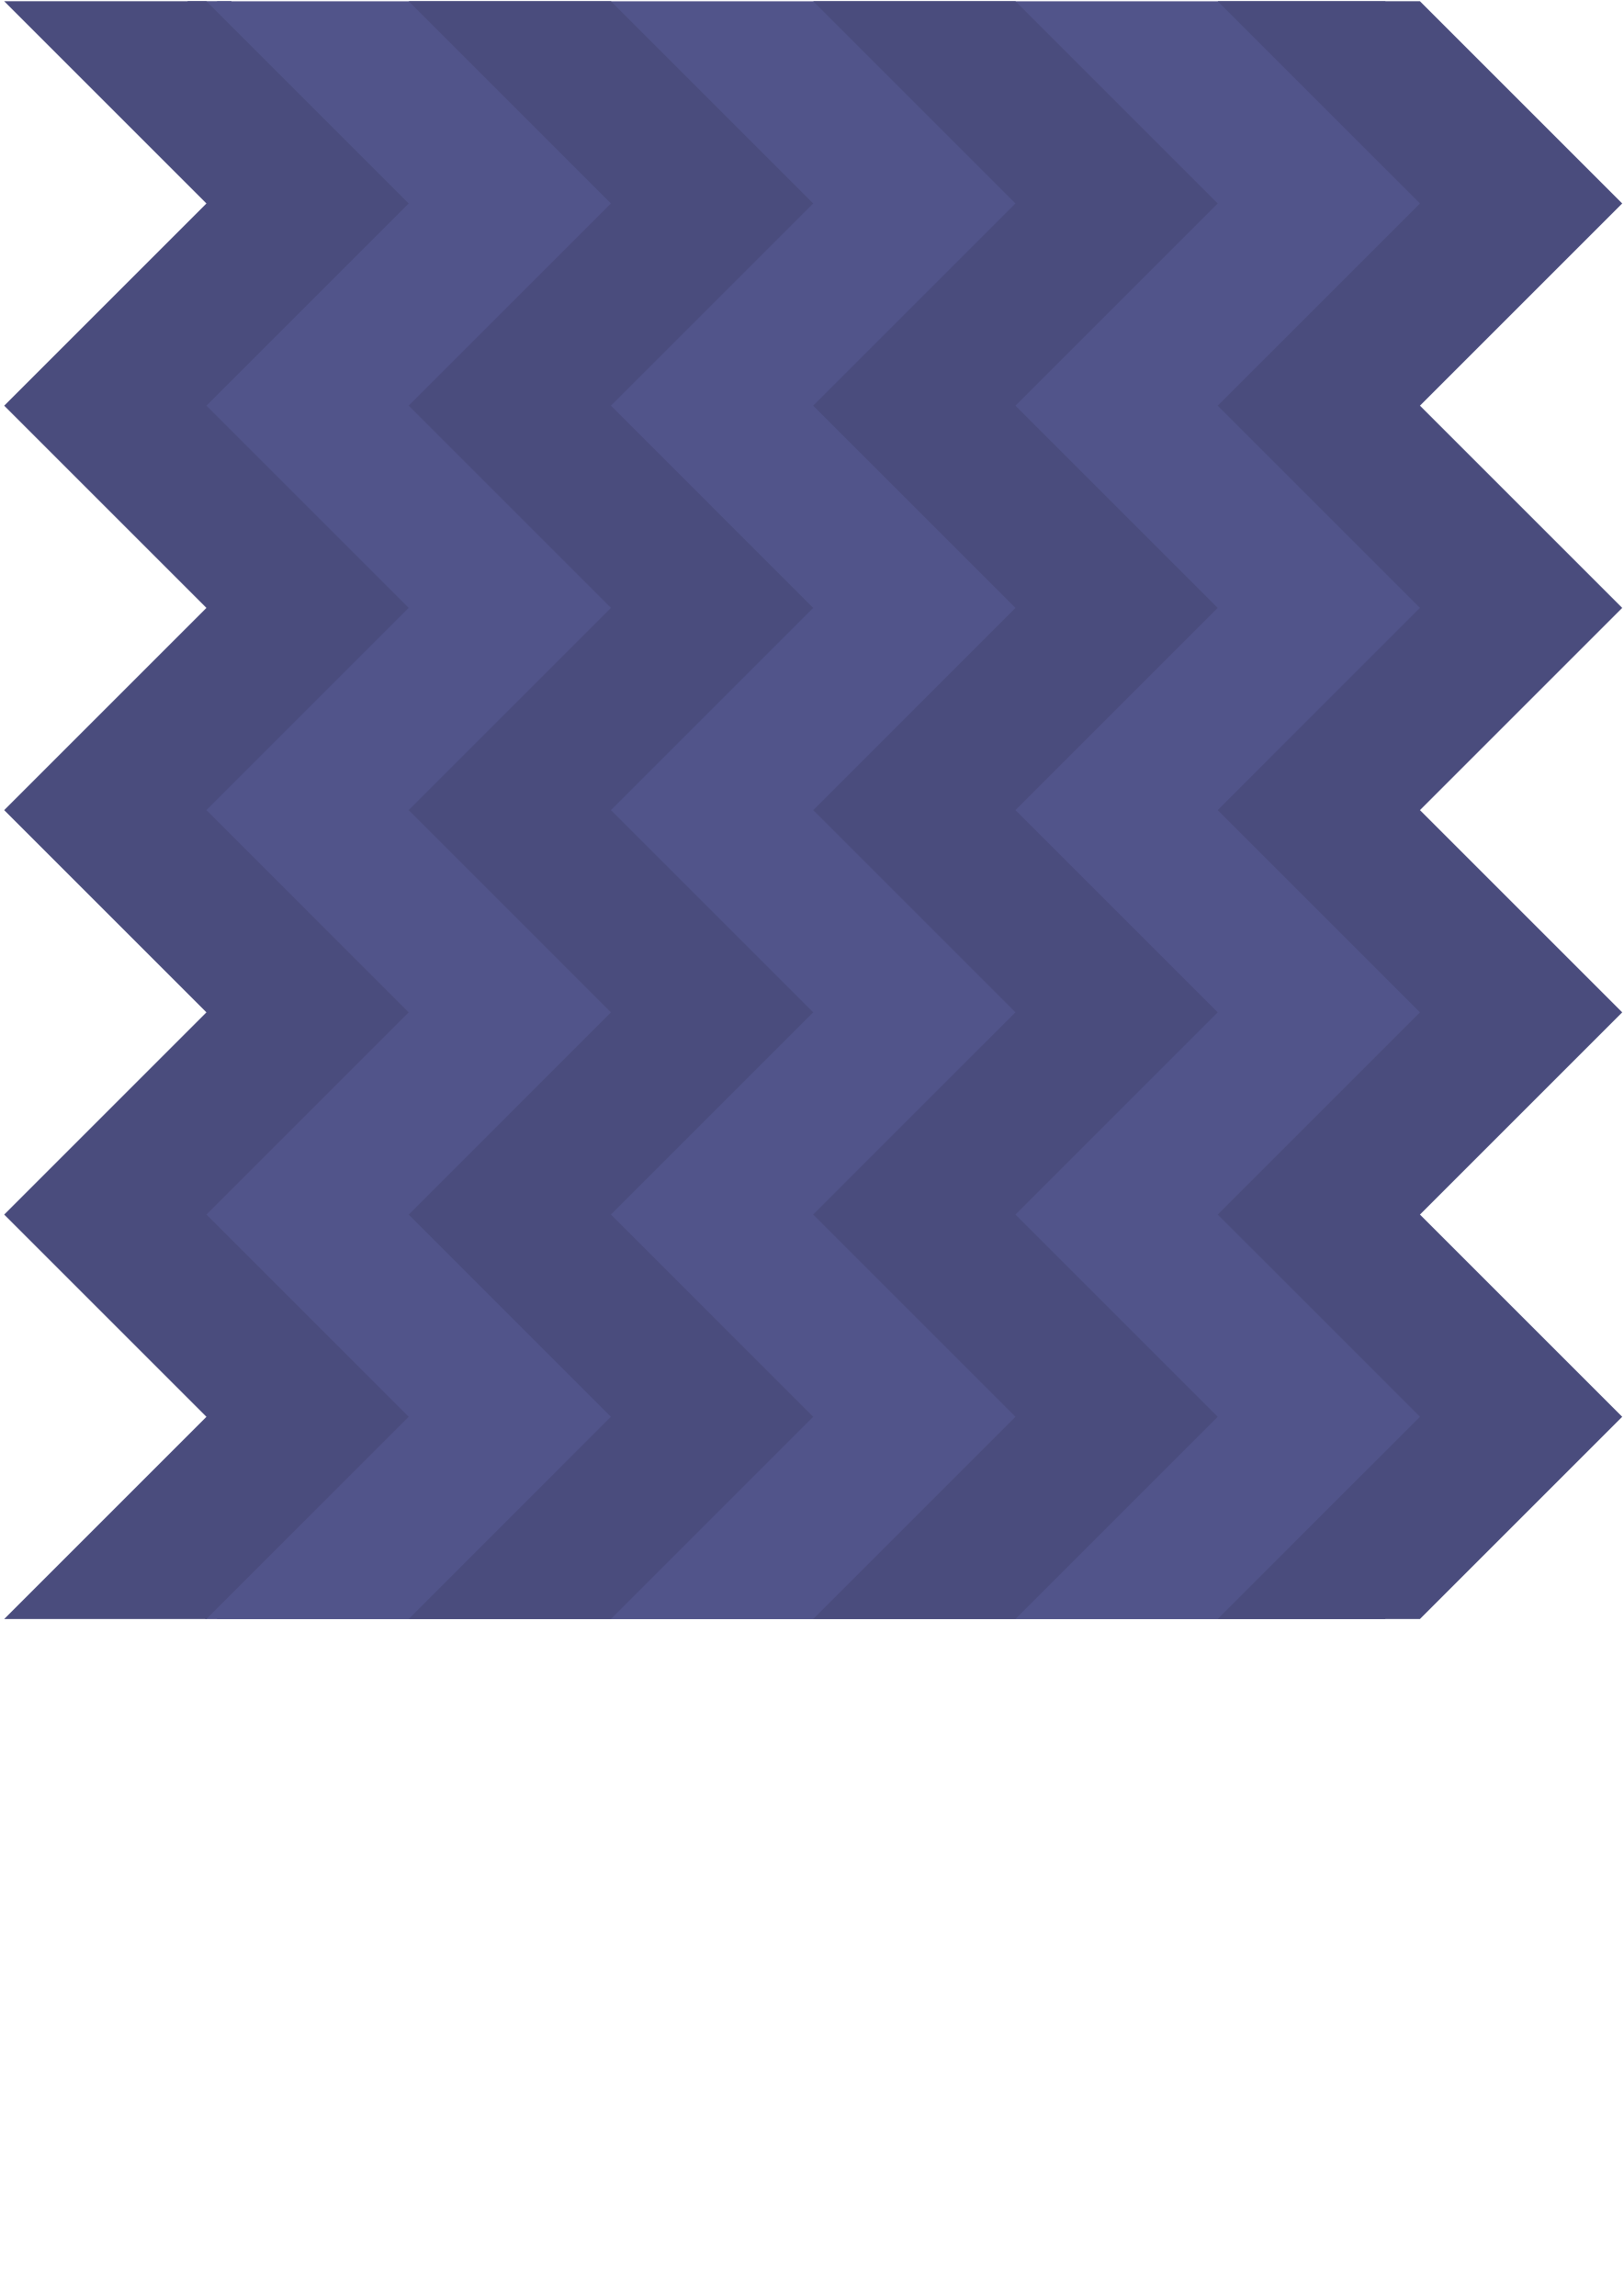
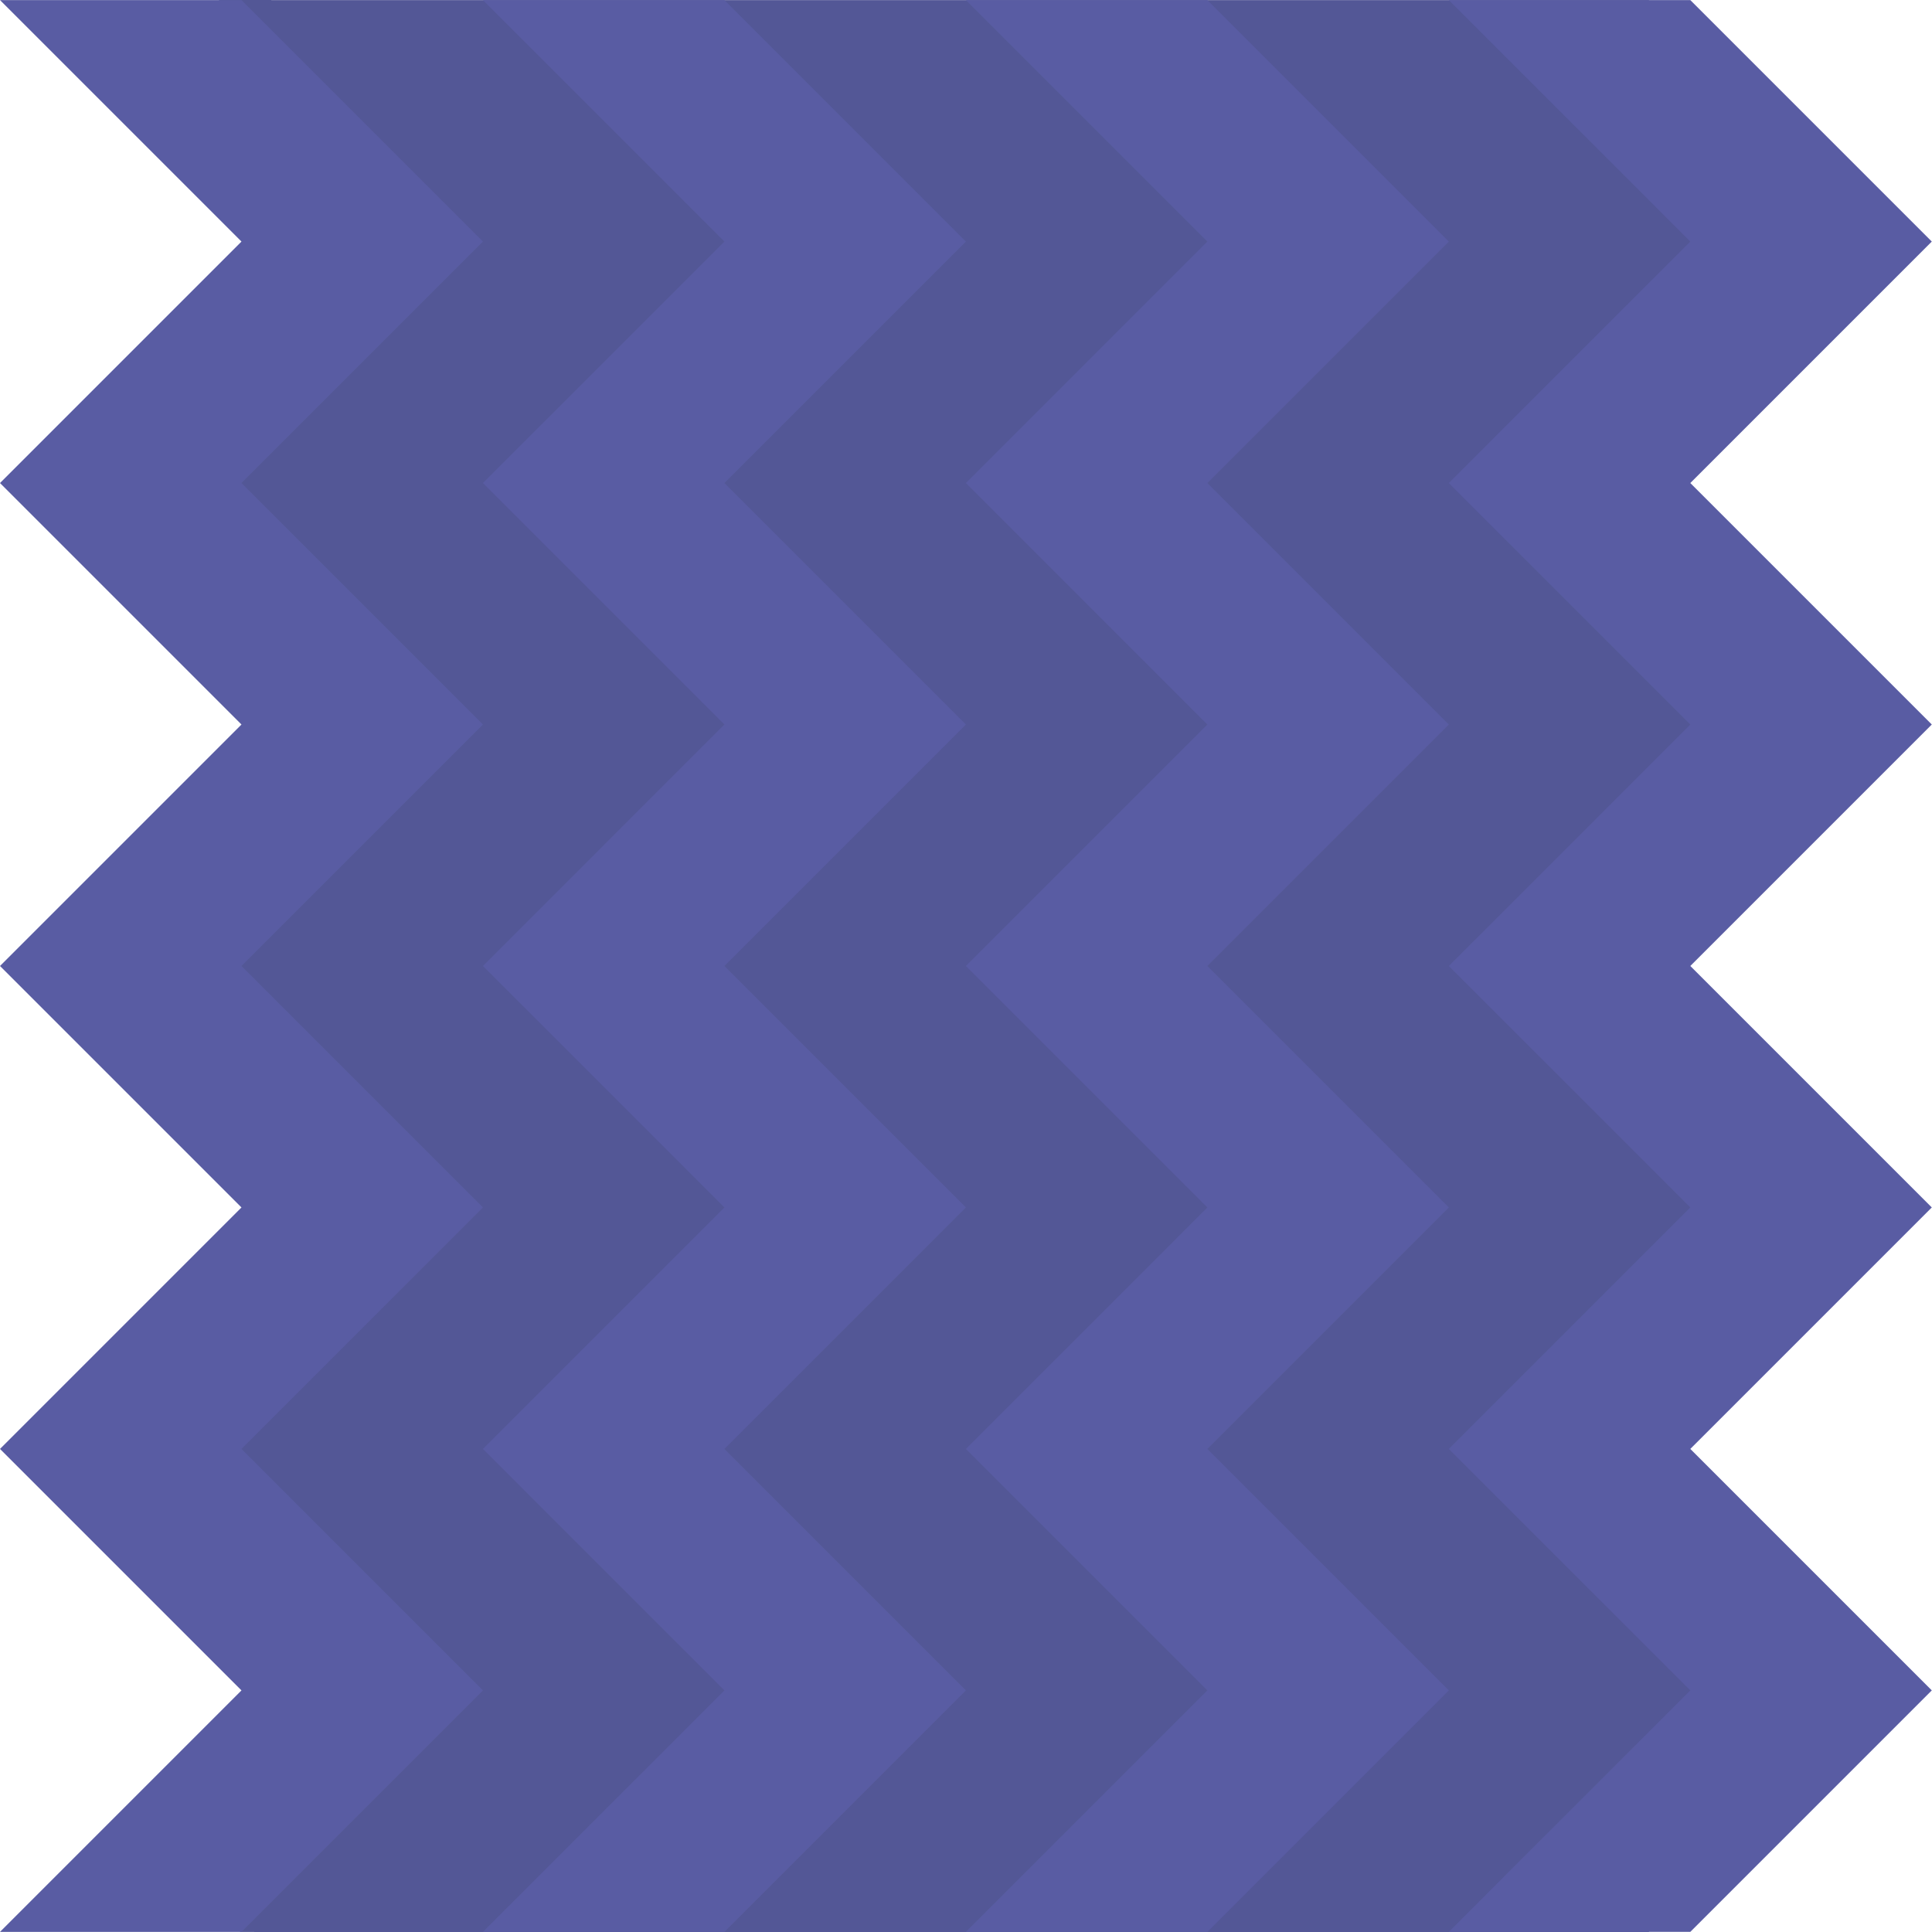
- <svg xmlns="http://www.w3.org/2000/svg" width="210mm" height="297mm" viewBox="0 0 210 297" version="1.1" id="svg1">
+ <svg xmlns="http://www.w3.org/2000/svg" width="719.964" height="720.042" viewBox="0 0 190.491 190.511" version="1.1" id="svg1">
  <defs id="defs1" />
-   <g id="layer1">
-     <rect style="fill:#51548a;fill-opacity:1;stroke-width:0.265" id="rect1" width="151.108" height="209.278" x="28.071" y="0.163" ry="0.021" />
-     <rect style="fill:#51548a;fill-opacity:1;stroke-width:0.265" id="rect2" width="5.67" height="2.45" x="24.263" y="0.151" ry="0.021" />
-     <rect style="fill:#51548a;fill-opacity:1;stroke-width:0.265" id="rect3" width="4.777" height="7.254" x="25.136" y="49.695" ry="0.021" />
-     <rect style="fill:#51548a;fill-opacity:1;stroke-width:0.265" id="rect4" width="6.762" height="8.687" x="23.986" y="102.264" ry="0.021" />
-     <rect style="fill:#51548a;fill-opacity:1;stroke-width:0.265" id="rect5" width="6.733" height="7.941" x="24.286" y="153.301" ry="0.021" />
-     <rect style="fill:#51548a;fill-opacity:1;stroke-width:0.265" id="rect6" width="2.204" height="2.115" x="26.543" y="207.32" ry="0.021" />
-     <rect style="fill:#51548a;fill-opacity:1;stroke-width:0.265" id="rect7" width="16.441" height="23.602" x="175.509" y="172.665" ry="0.021" />
-     <rect style="fill:#51548a;fill-opacity:1;stroke-width:0.265" id="rect8" width="14.649" height="19.414" x="173.718" y="122.415" ry="0.021" />
-     <rect style="fill:#51548a;fill-opacity:1;stroke-width:0.265" id="rect9" width="17.876" height="17.706" x="172.138" y="72.385" ry="0.021" />
-     <rect style="fill:#51548a;fill-opacity:1;stroke-width:0.265" id="rect10" width="12.336" height="20.212" x="173.012" y="17.902" ry="0.021" />
-     <path stroke="none" fill="#000000" d="m 183.649,0.162 26.158,26.158 -26.158,26.158 26.158,26.158 -26.158,26.158 26.158,26.158 -26.158,26.158 26.158,26.158 -26.158,26.158 H 157.49 L 183.649,183.27 157.49,157.112 183.649,130.953 157.49,104.795 183.649,78.637 157.49,52.478 183.649,26.32 157.49,0.162 h 26.158 M 131.332,209.428 H 105.174 L 131.332,183.27 105.174,157.112 131.332,130.953 105.174,104.795 131.332,78.637 105.174,52.478 131.332,26.32 105.174,0.162 h 26.158 l 26.158,26.158 -26.158,26.158 26.158,26.158 -26.158,26.158 26.158,26.158 -26.158,26.158 26.158,26.158 -26.158,26.158 m -52.317,0 H 52.857 L 79.016,183.27 52.857,157.112 79.016,130.953 52.857,104.795 79.016,78.637 52.857,52.478 79.016,26.32 52.857,0.162 h 26.158 L 105.174,26.32 79.016,52.478 105.174,78.637 79.016,104.795 l 26.158,26.158 -26.158,26.158 26.158,26.158 -26.158,26.158 m -52.317,0 H 0.541 L 26.699,183.27 0.541,157.112 26.699,130.953 0.541,104.795 26.699,78.637 0.541,52.478 26.699,26.32 0.541,0.162 H 26.699 l 26.158,26.158 -26.158,26.158 26.158,26.158 -26.158,26.158 26.158,26.158 -26.158,26.158 26.158,26.158 -26.158,26.158" id="path107" style="display:inline;fill:#4a4c7d;fill-opacity:1;stroke-width:3.27" />
+   <g id="layer1" transform="translate(-0.5405434,-0.1513772)">
+     <rect style="fill:#535796;fill-opacity:1;stroke-width:0.241" id="rect1" width="137.55" height="190.501" x="25.601" y="0.162" ry="0.019" />
+     <rect style="fill:#535796;fill-opacity:1;stroke-width:0.241" id="rect2" width="5.162" height="2.23" x="22.135" y="0.151" ry="0.019" />
+     <rect style="fill:#535796;fill-opacity:1;stroke-width:0.241" id="rect3" width="4.349" height="6.603" x="22.929" y="45.249" ry="0.019" />
+     <rect style="fill:#535796;fill-opacity:1;stroke-width:0.241" id="rect4" width="6.155" height="7.907" x="21.883" y="93.103" ry="0.019" />
+     <rect style="fill:#535796;fill-opacity:1;stroke-width:0.241" id="rect5" width="6.129" height="7.228" x="22.156" y="139.56" ry="0.019" />
+     <rect style="fill:#535796;fill-opacity:1;stroke-width:0.241" id="rect6" width="2.006" height="1.925" x="24.21" y="188.732" ry="0.019" />
+     <rect style="fill:#535796;fill-opacity:1;stroke-width:0.241" id="rect7" width="14.966" height="21.485" x="159.81" y="157.186" ry="0.019" />
+     <rect style="fill:#535796;fill-opacity:1;stroke-width:0.241" id="rect8" width="13.335" height="17.672" x="158.18" y="111.445" ry="0.019" />
+     <rect style="fill:#535796;fill-opacity:1;stroke-width:0.241" id="rect9" width="16.272" height="16.117" x="156.741" y="65.904" ry="0.019" />
+     <rect style="fill:#535796;fill-opacity:1;stroke-width:0.241" id="rect10" width="11.229" height="18.398" x="157.537" y="16.309" ry="0.019" />
+     <path stroke="none" fill="#000000" d="m 167.22,0.161 23.811,23.811 -23.811,23.811 23.811,23.811 -23.811,23.811 23.811,23.811 -23.811,23.811 23.811,23.811 -23.811,23.811 H 143.408 L 167.22,166.84 143.408,143.029 167.22,119.217 143.408,95.406 167.22,71.595 143.408,47.783 167.22,23.972 143.408,0.161 h 23.811 M 119.597,190.651 H 95.786 L 119.597,166.84 95.786,143.029 119.597,119.217 95.786,95.406 119.597,71.595 95.786,47.783 119.597,23.972 95.786,0.161 h 23.811 l 23.811,23.811 -23.811,23.811 23.811,23.811 -23.811,23.811 23.811,23.811 -23.811,23.811 23.811,23.811 -23.811,23.811 m -47.623,0 H 48.163 L 71.975,166.84 48.163,143.029 71.975,119.217 48.163,95.406 71.975,71.595 48.163,47.783 71.975,23.972 48.163,0.161 H 71.975 L 95.786,23.972 71.975,47.783 95.786,71.595 71.975,95.406 95.786,119.217 71.975,143.029 95.786,166.84 71.975,190.651 m -47.623,0 H 0.541 L 24.352,166.84 0.541,143.029 24.352,119.217 0.541,95.406 24.352,71.595 0.541,47.783 24.352,23.972 0.541,0.161 H 24.352 L 48.163,23.972 24.352,47.783 48.163,71.595 24.352,95.406 48.163,119.217 24.352,143.029 48.163,166.84 24.352,190.651" id="path107" style="display:inline;fill:#595ca3;fill-opacity:1;stroke-width:2.976" />
  </g>
</svg>
